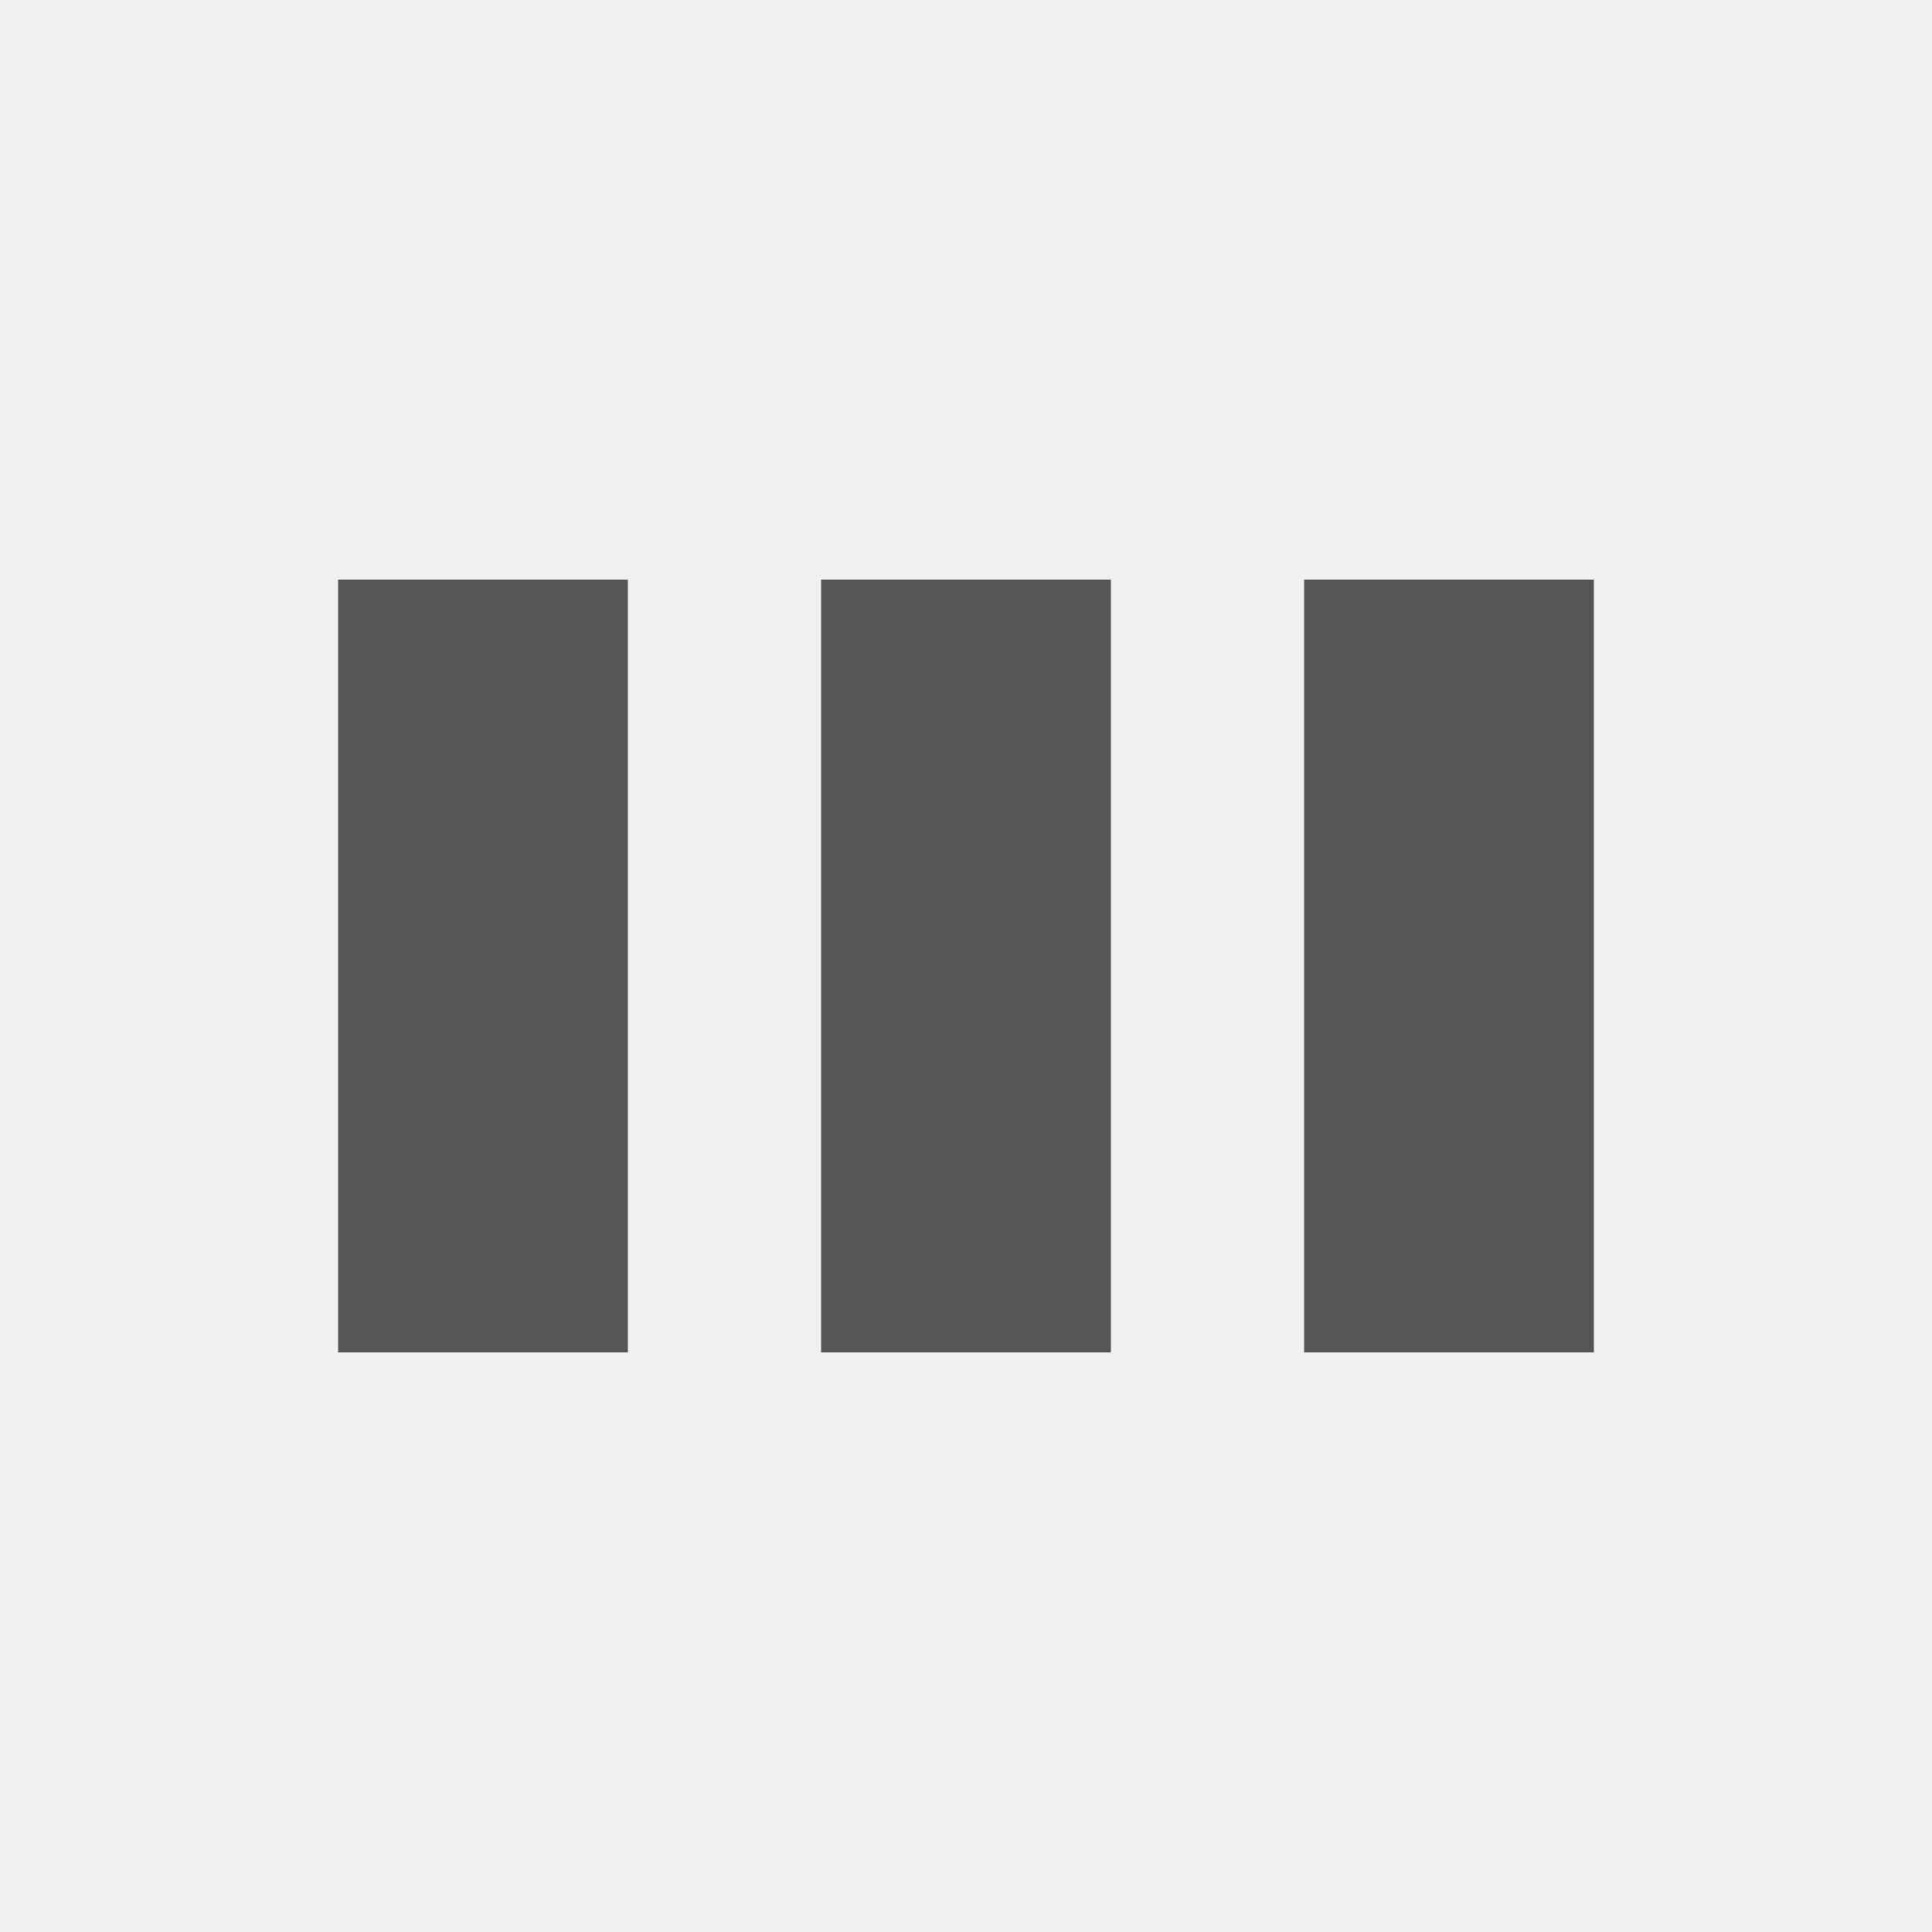
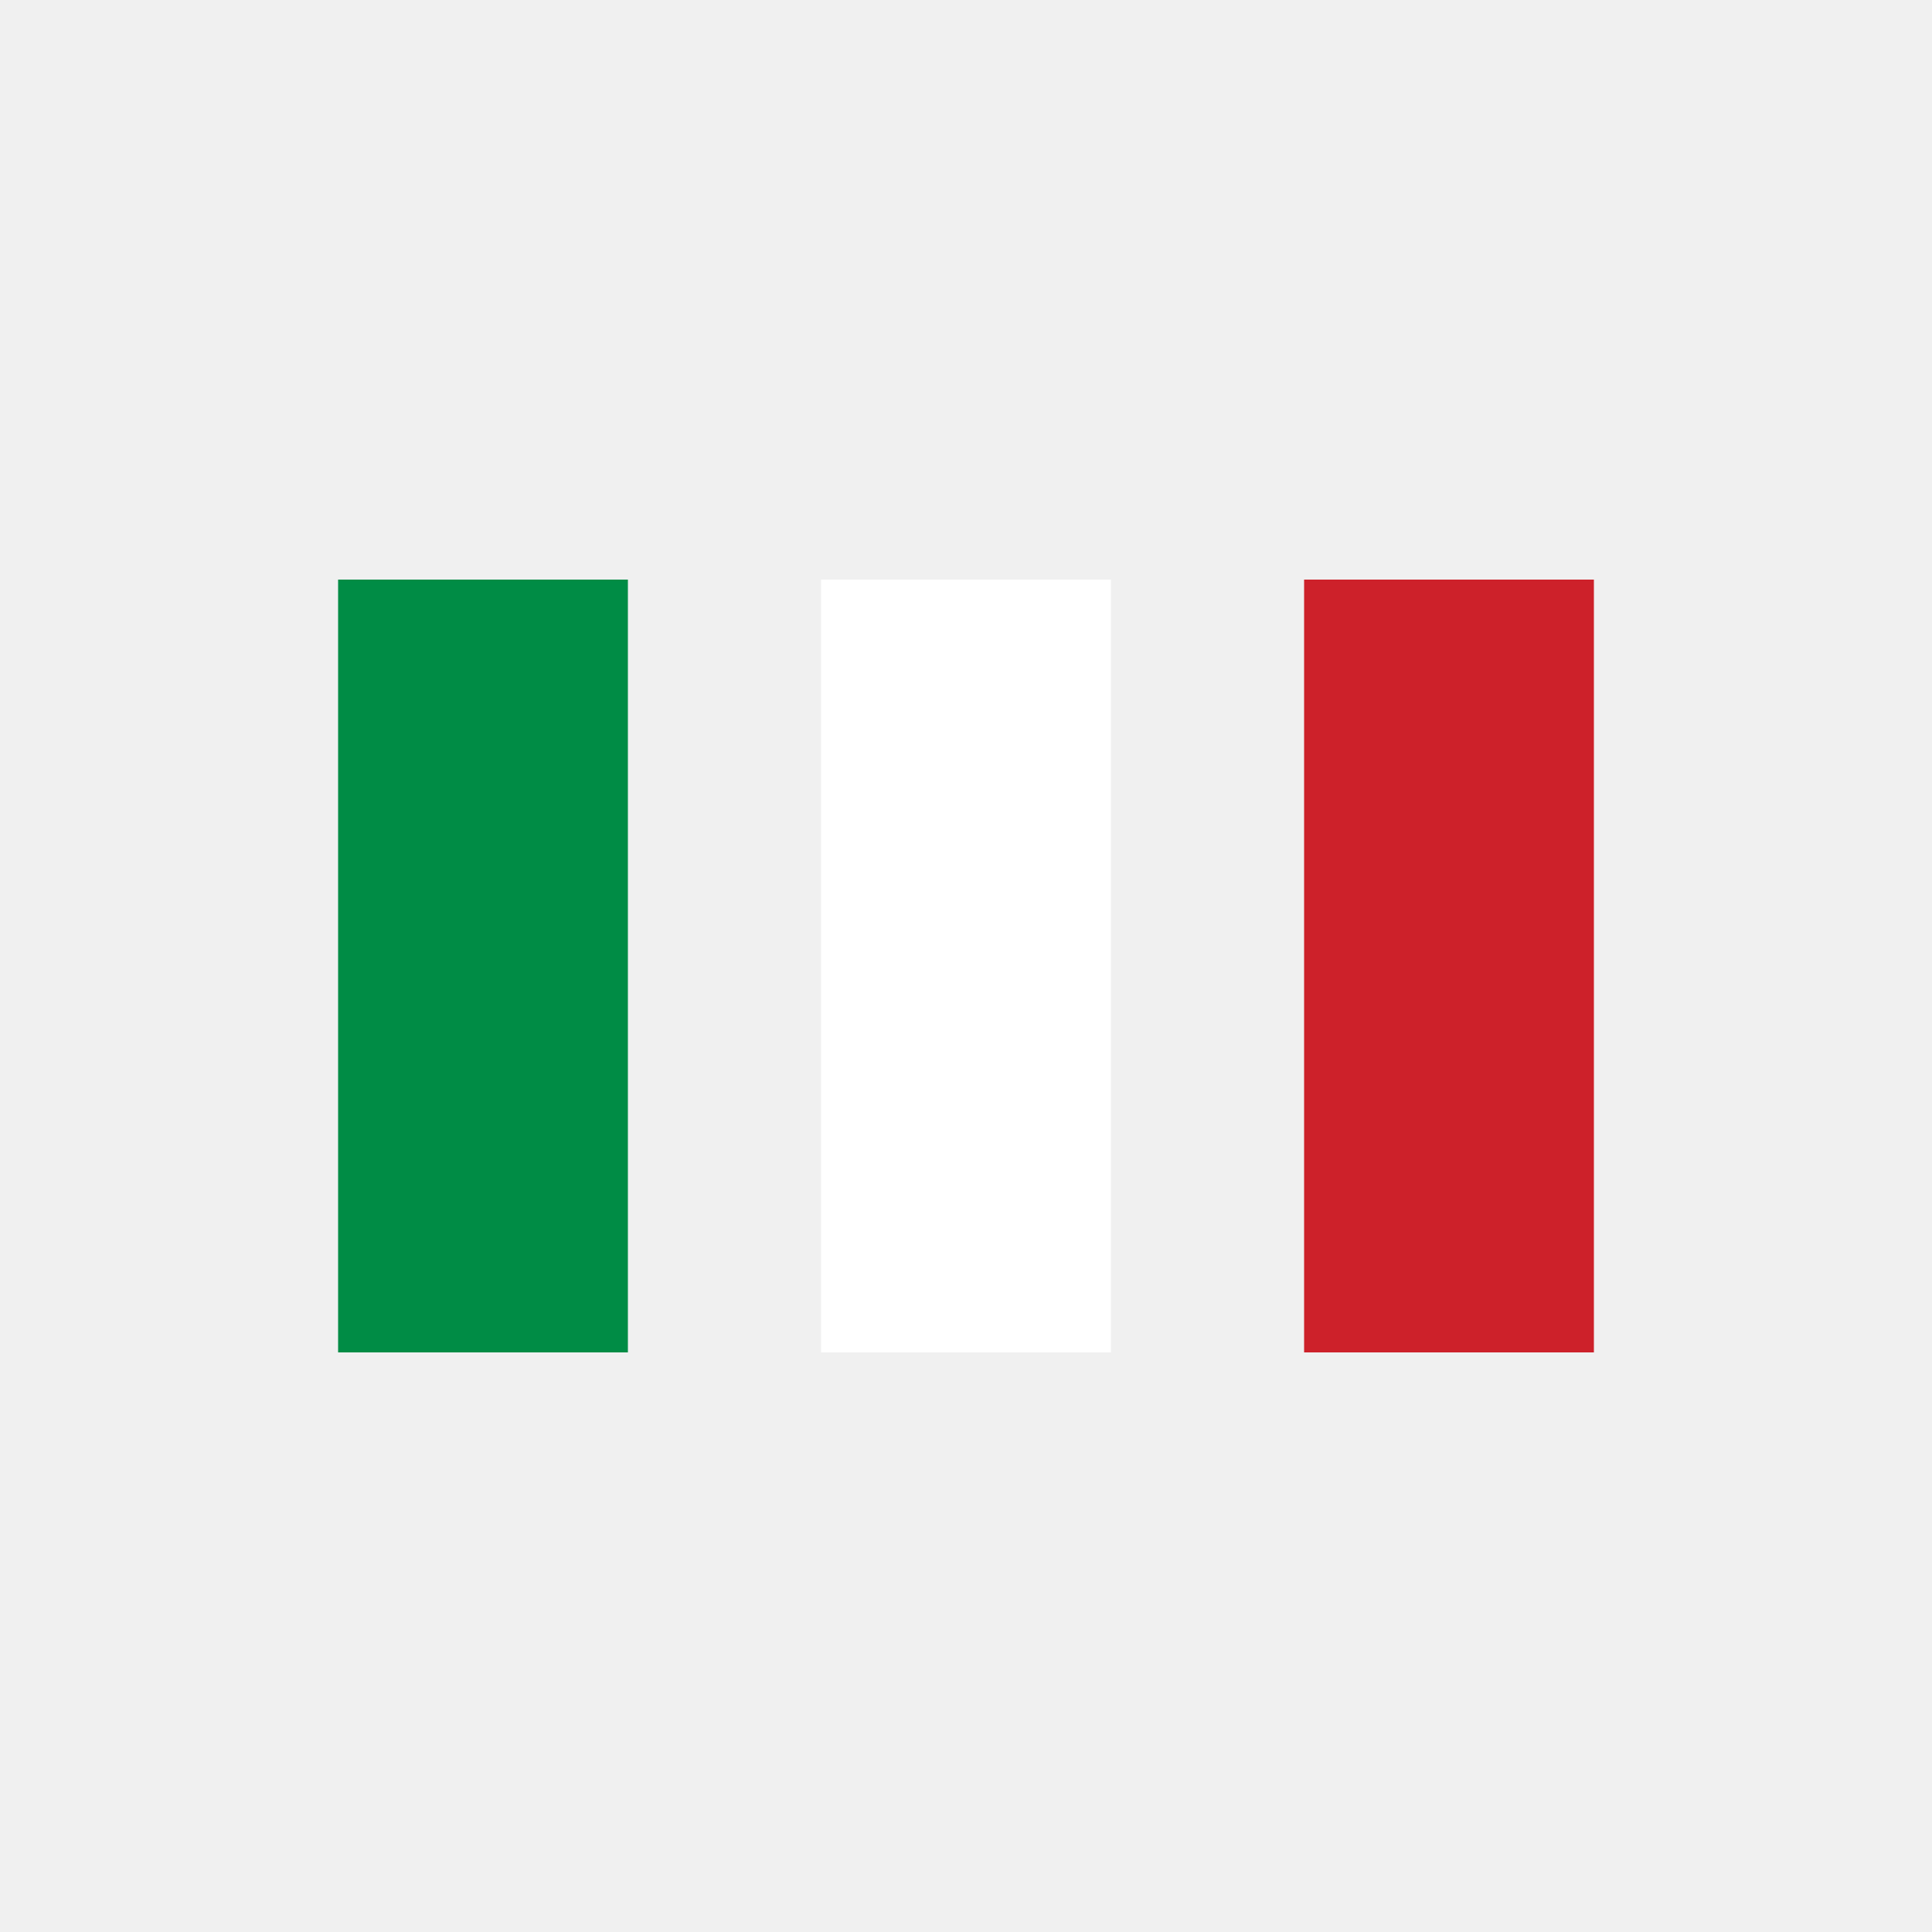
<svg xmlns="http://www.w3.org/2000/svg" viewBox="0 0 100 100" preserveAspectRatio="xMidYMid" width="200" height="200" style="shape-rendering: auto; display: block; background: transparent;">
  <g>
-     <rect fill="#555555" height="40" width="15" y="30" x="17.5">
+     <rect fill="#008c45" height="40" width="15" y="30" x="17.5">
      <animate begin="-0.2s" keySplines="0 0.5 0.5 1;0 0.5 0.5 1" values="18;30;30" keyTimes="0;0.5;1" calcMode="spline" dur="1s" repeatCount="indefinite" attributeName="y" />
      <animate begin="-0.2s" keySplines="0 0.5 0.5 1;0 0.5 0.5 1" values="64;40;40" keyTimes="0;0.5;1" calcMode="spline" dur="1s" repeatCount="indefinite" attributeName="height" />
    </rect>
-     <rect fill="#555555" height="40" width="15" y="30" x="42.5">
+     <rect fill="#ffffff" height="40" width="15" y="30" x="42.5">
      <animate begin="-0.1s" keySplines="0 0.5 0.5 1;0 0.5 0.5 1" values="21;30;30" keyTimes="0;0.5;1" calcMode="spline" dur="1s" repeatCount="indefinite" attributeName="y" />
      <animate begin="-0.1s" keySplines="0 0.5 0.5 1;0 0.5 0.5 1" values="58;40;40" keyTimes="0;0.5;1" calcMode="spline" dur="1s" repeatCount="indefinite" attributeName="height" />
    </rect>
-     <rect fill="#555555" height="40" width="15" y="30" x="67.5">
+     <rect fill="#cd212a" height="40" width="15" y="30" x="67.5">
      <animate keySplines="0 0.5 0.5 1;0 0.5 0.5 1" values="21;30;30" keyTimes="0;0.5;1" calcMode="spline" dur="1s" repeatCount="indefinite" attributeName="y" />
      <animate keySplines="0 0.5 0.5 1;0 0.5 0.5 1" values="58;40;40" keyTimes="0;0.5;1" calcMode="spline" dur="1s" repeatCount="indefinite" attributeName="height" />
    </rect>
    <g />
  </g>
</svg>
